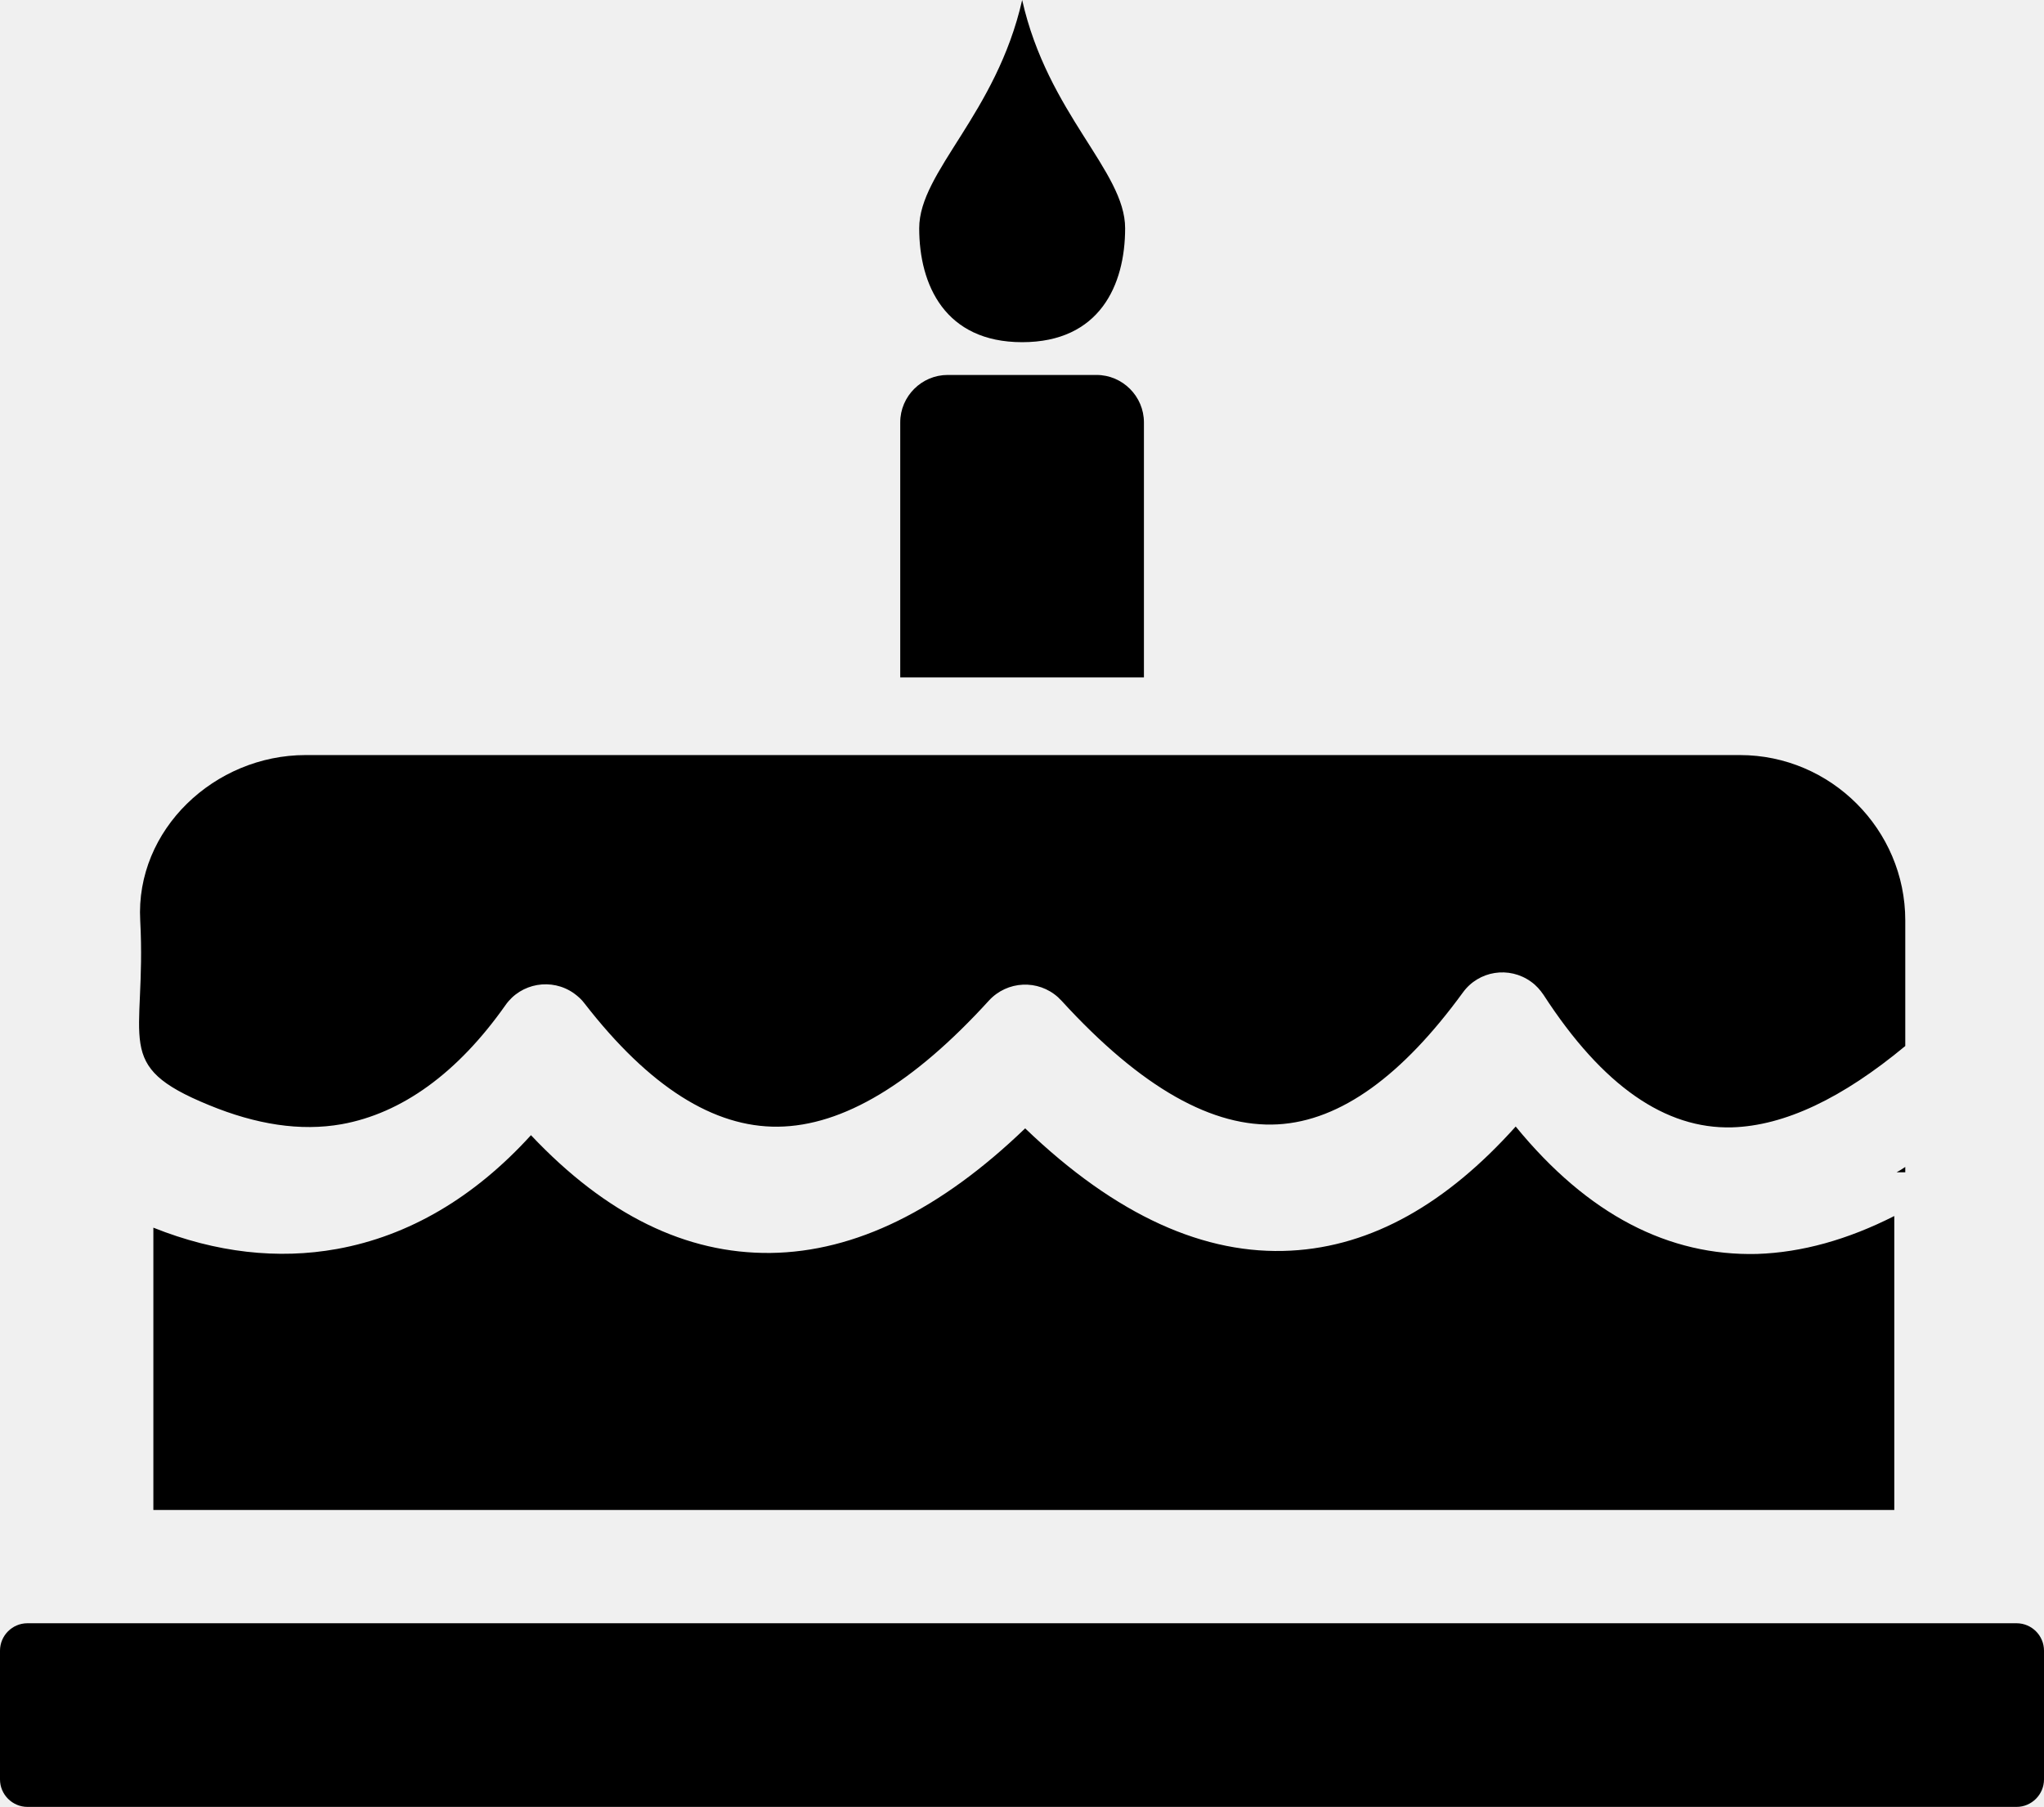
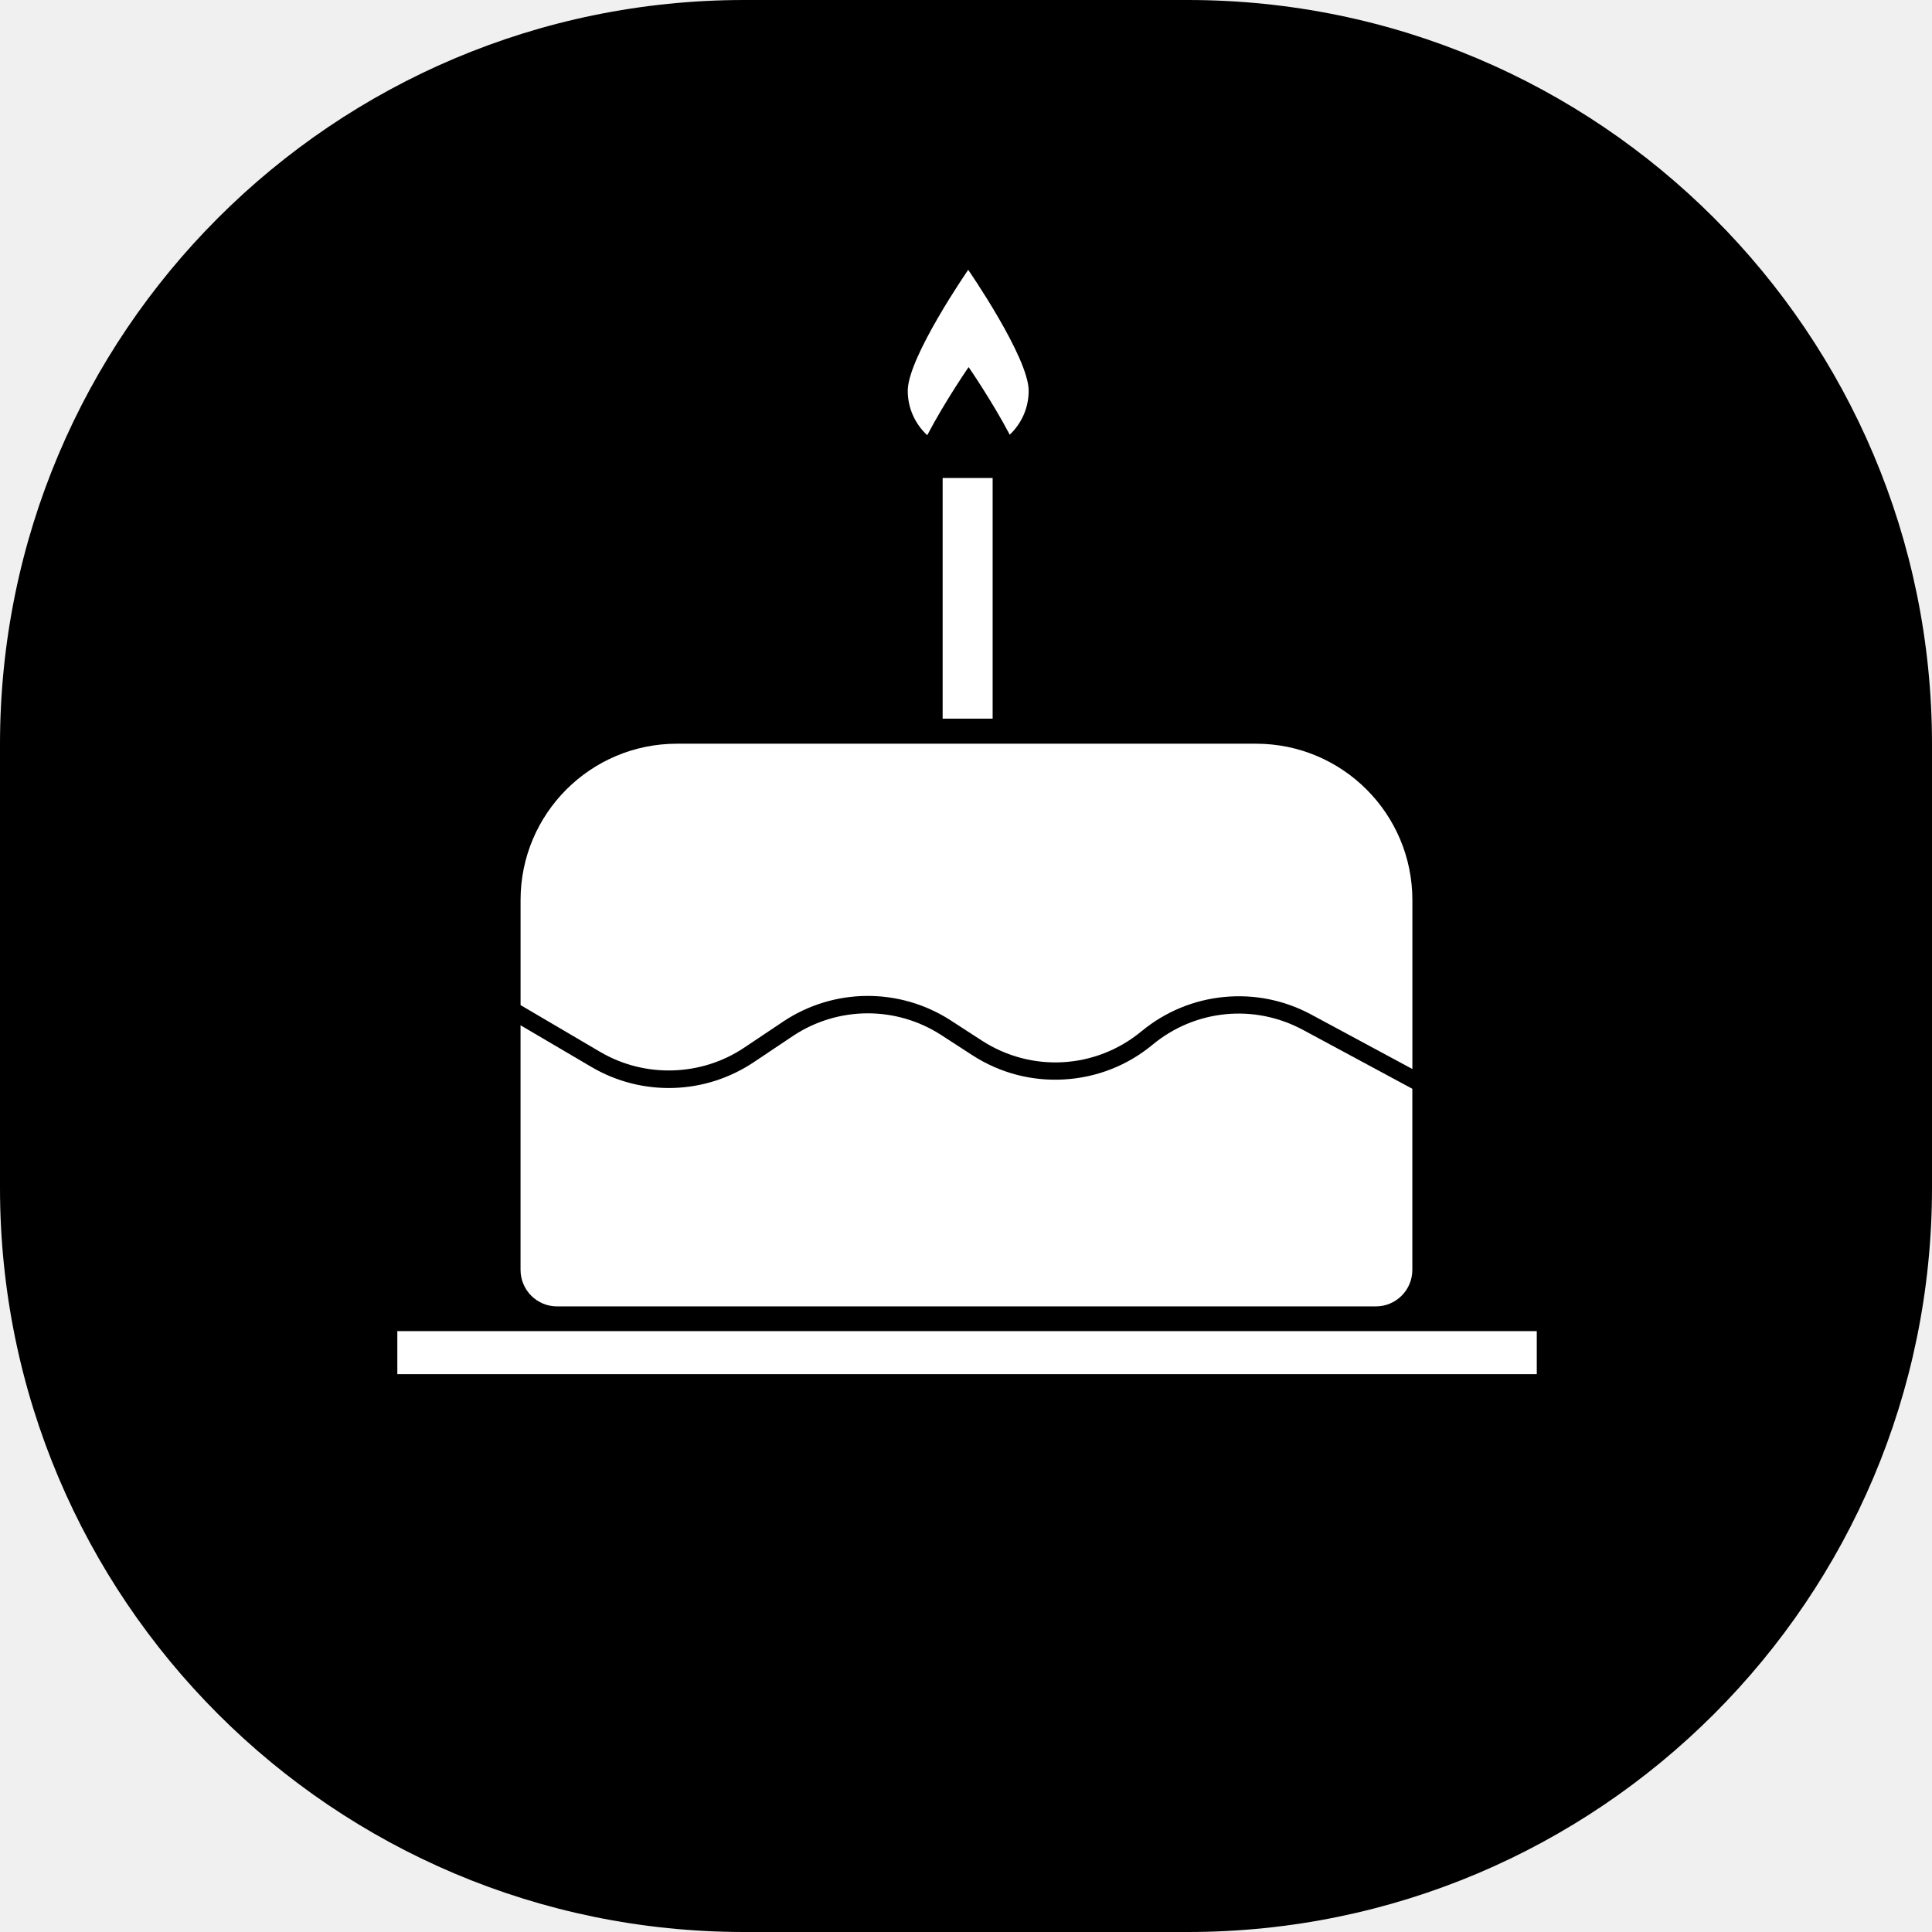
- <svg xmlns="http://www.w3.org/2000/svg" version="1.1" id="Layer_1" x="0px" y="0px" viewBox="0 0 122.88 108.61" style="enable-background:new 0 0 122.88 108.61" xml:space="preserve">
-   <style type="text/css">
- 	.st0{fill-rule:evenodd;clip-rule:evenodd;}
- </style>
+ <svg xmlns="http://www.w3.org/2000/svg" id="_Слой_1" data-name="Слой 1" viewBox="0 0 919 919">
+   <defs>
+     <style>
+       .cls-1 {
+         fill: #fff;
+       }
+     </style>
+   </defs>
+   <rect width="919" height="919" rx="354.01" ry="354.01" />
  <g>
-     <path class="st0" d="M113.88,73.1v17.67H9.22V73.8c3.78,1.51,7.5,1.92,11.04,1.28c4.31-0.78,8.25-3.09,11.66-6.84 c4.54,4.81,9.34,7.13,14.39,7.08c5.11-0.06,10.23-2.59,15.32-7.49c5.5,5.28,10.83,7.63,15.98,7.35c4.88-0.26,9.37-2.84,13.51-7.46 c4.35,5.32,9.21,7.79,14.51,7.66C108.33,75.29,111.08,74.52,113.88,73.1L113.88,73.1L113.88,73.1z M1.65,97.58h119.58 c0.91,0,1.65,0.74,1.65,1.65v7.74c0,0.9-0.74,1.65-1.65,1.65H1.65c-0.9,0-1.65-0.74-1.65-1.65v-7.74C0,98.32,0.74,97.58,1.65,97.58 L1.65,97.58z M54.12,40.72V25.39c0-1.57,1.29-2.85,2.85-2.85h8.95c1.57,0,2.85,1.29,2.85,2.85v15.33H54.12L54.12,40.72z M61.45,0 c1.54,6.85,6.19,10.28,6.19,13.72c0,3.43-1.54,6.85-6.19,6.85c-4.63,0-6.19-3.43-6.19-6.85C55.26,10.3,59.89,6.87,61.45,0L61.45,0 L61.45,0z M18.37,45.39h86.23c5.47,0,9.94,4.48,9.94,9.94v7.55c-3.77,3.13-7.25,4.8-10.43,4.89c-3.96,0.1-7.74-2.44-11.32-7.97l0,0 c-0.2-0.29-0.43-0.56-0.74-0.78c-1.32-0.96-3.16-0.67-4.11,0.65c-3.61,4.95-7.32,7.71-11.13,7.92c-3.86,0.21-8.17-2.15-13-7.44 c-0.07-0.06-0.13-0.13-0.19-0.19c-1.21-1.1-3.07-1.01-4.17,0.19c-4.52,4.96-8.76,7.54-12.69,7.58c-3.84,0.04-7.72-2.38-11.62-7.41 l0,0c-0.17-0.23-0.39-0.43-0.64-0.61c-1.33-0.94-3.18-0.62-4.11,0.71c-2.88,4.09-6.24,6.51-9.85,7.16 c-2.48,0.44-5.14,0.02-7.98-1.15c-5.87-2.4-3.74-3.77-4.13-11.09C8.13,49.88,12.9,45.39,18.37,45.39L18.37,45.39L18.37,45.39z M114.54,70.15v0.32h-0.52C114.19,70.38,114.36,70.27,114.54,70.15L114.54,70.15L114.54,70.15z" />
+     <path class="cls-1" d="M285.54,500.38c21.16,12.44,48.01,11.65,68.4-2l18.45-12.35c24.15-16.18,55.52-16.41,79.92-.6l14.68,9.52c23.69,15.36,54.23,13.59,75.99-4.4,11.18-9.24,24.71-14.88,39.14-16.3,14.44-1.43,28.81,1.46,41.57,8.33l48.14,25.92v-80.36c0-41.08-33.3-74.38-74.38-74.38H322c-41.08,0-74.38,33.3-74.38,74.38v49.96l37.92,22.29Z" />
+     <path class="cls-1" d="M619.75,489.87c-23.16-12.47-51.22-9.7-71.5,7.06-11.99,9.92-26.54,15.63-42.08,16.53-15.53,.9-30.65-3.1-43.71-11.56l-14.68-9.52c-21.61-14.01-49.39-13.8-70.79,.53l-18.45,12.35c-11.37,7.61-24.61,11.85-38.28,12.25-13.68,.4-27.14-3.05-38.94-9.99l-33.71-19.82v116.34c0,9.6,7.78,17.38,17.38,17.38h389.44c9.6,0,17.38-7.78,17.38-17.38v-86.14l-52.07-28.04Z" />
  </g>
+   <rect class="cls-1" x="189" y="633.18" width="542" height="20.46" />
+   <rect class="cls-1" x="448.39" y="227.36" width="23.78" height="114.48" />
+   <path class="cls-1" d="M441.06,207.01c8.43-16.09,19.68-32.39,19.68-32.39,0,0,11.14,16.13,19.56,32.15,5.55-5.24,9.01-12.66,9.01-20.9,0-15.88-28.76-57.52-28.76-57.52,0,0-28.76,41.64-28.76,57.52,0,8.36,3.57,15.88,9.26,21.14Z" />
</svg>
